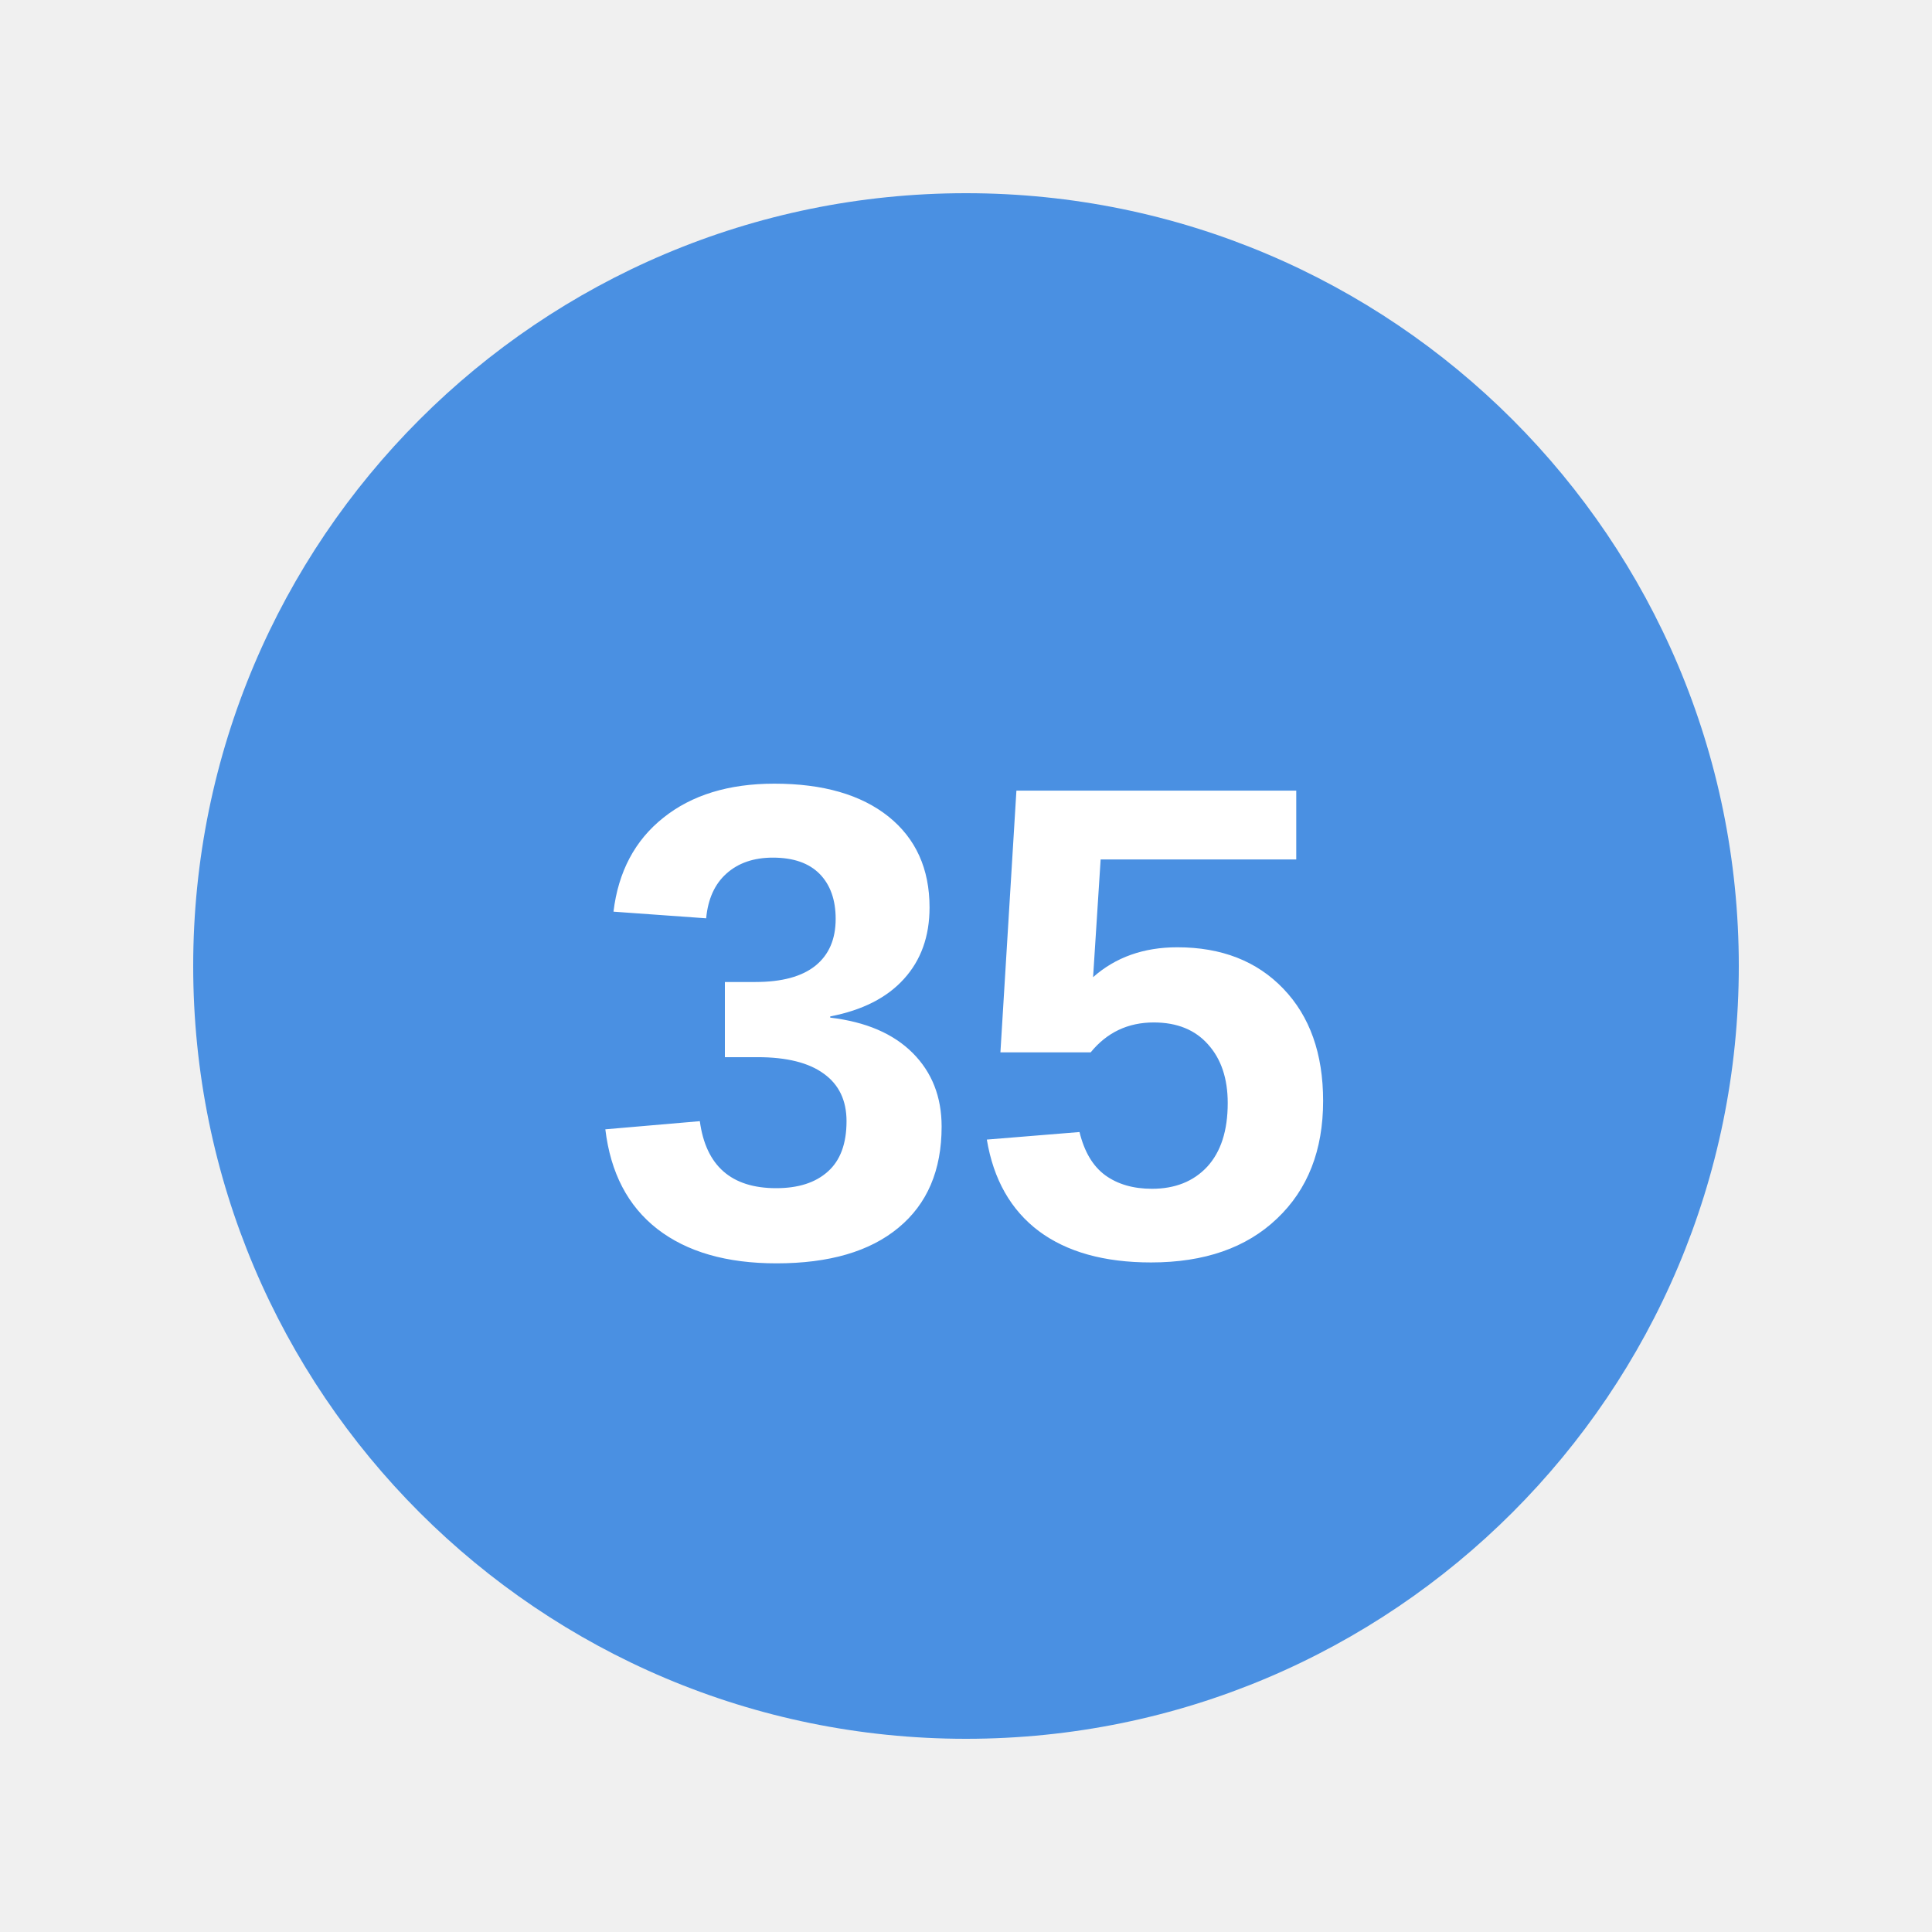
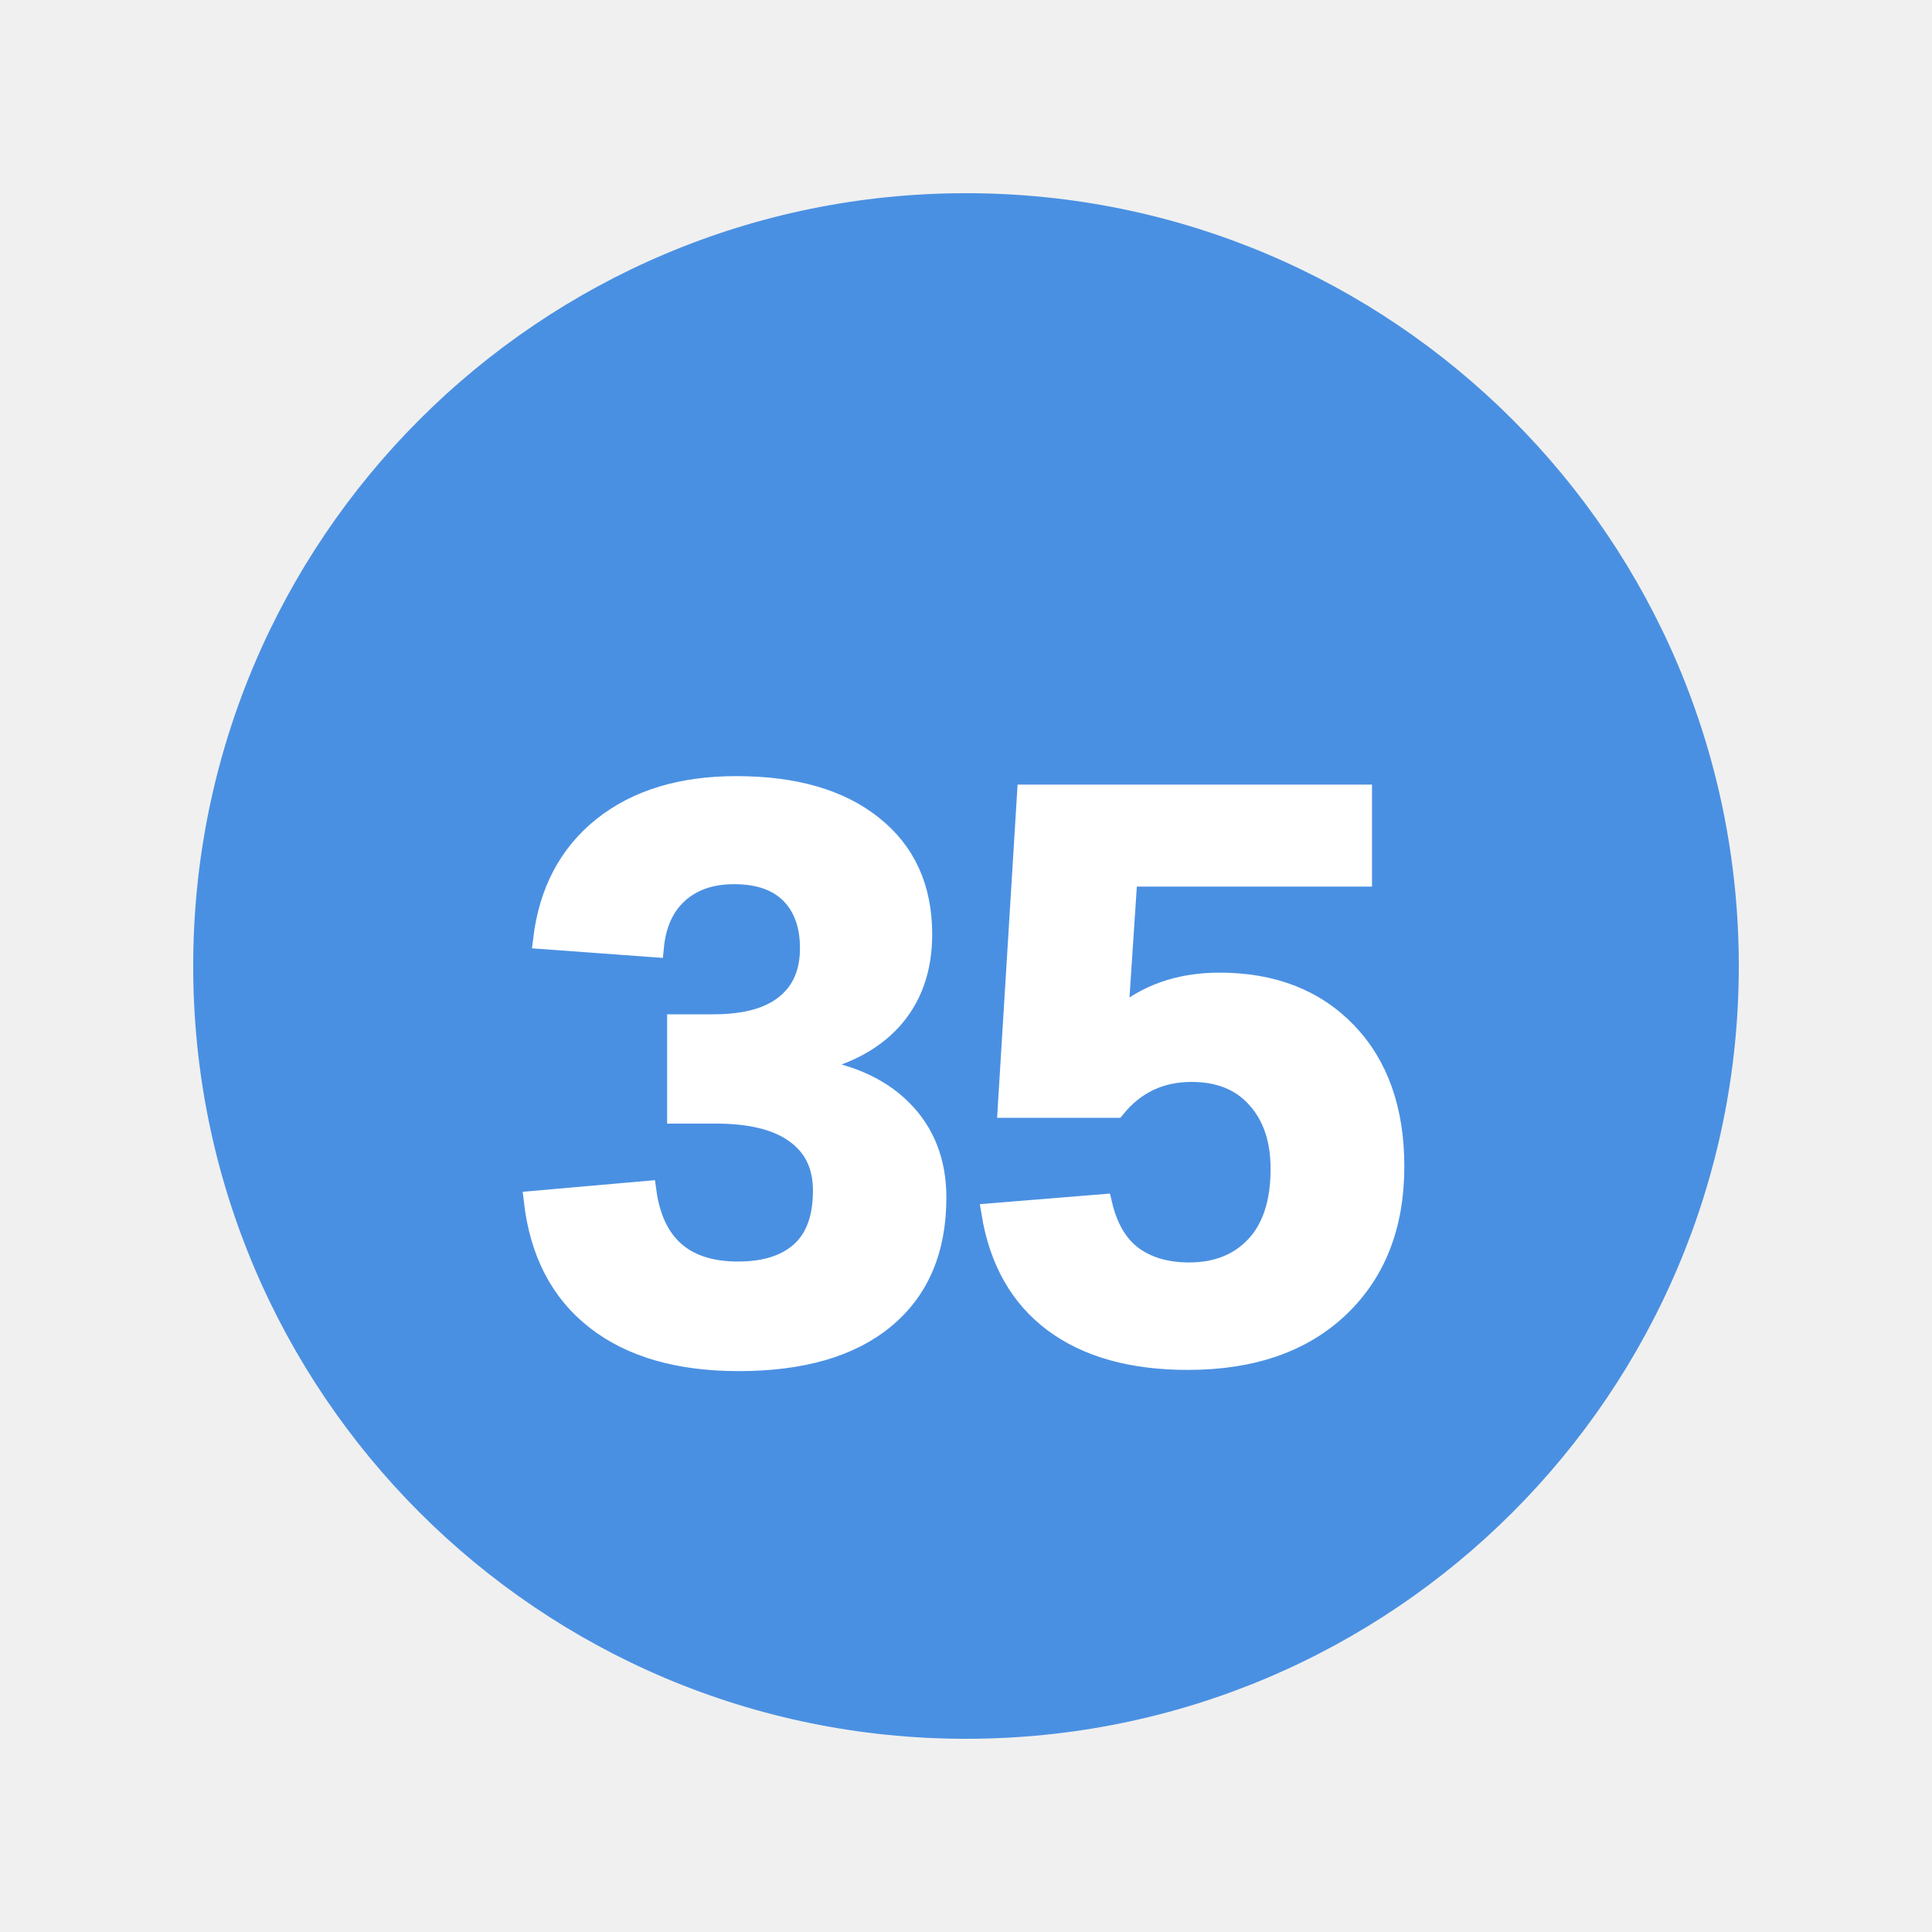
<svg xmlns="http://www.w3.org/2000/svg" viewBox="0 0 100 100">
  <circle cx="50" cy="50" r="40" fill="#4a90e2" />
-   <text x="50" y="65" font-family="Arial, sans-serif" font-size="35" font-weight="bold" text-anchor="middle" fill="white">35</text>
+   <text x="50" y="70" font-family="Arial, sans-serif" font-size="42" font-weight="900" text-anchor="middle" fill="white" stroke="white" stroke-width="1">35</text>
</svg>
